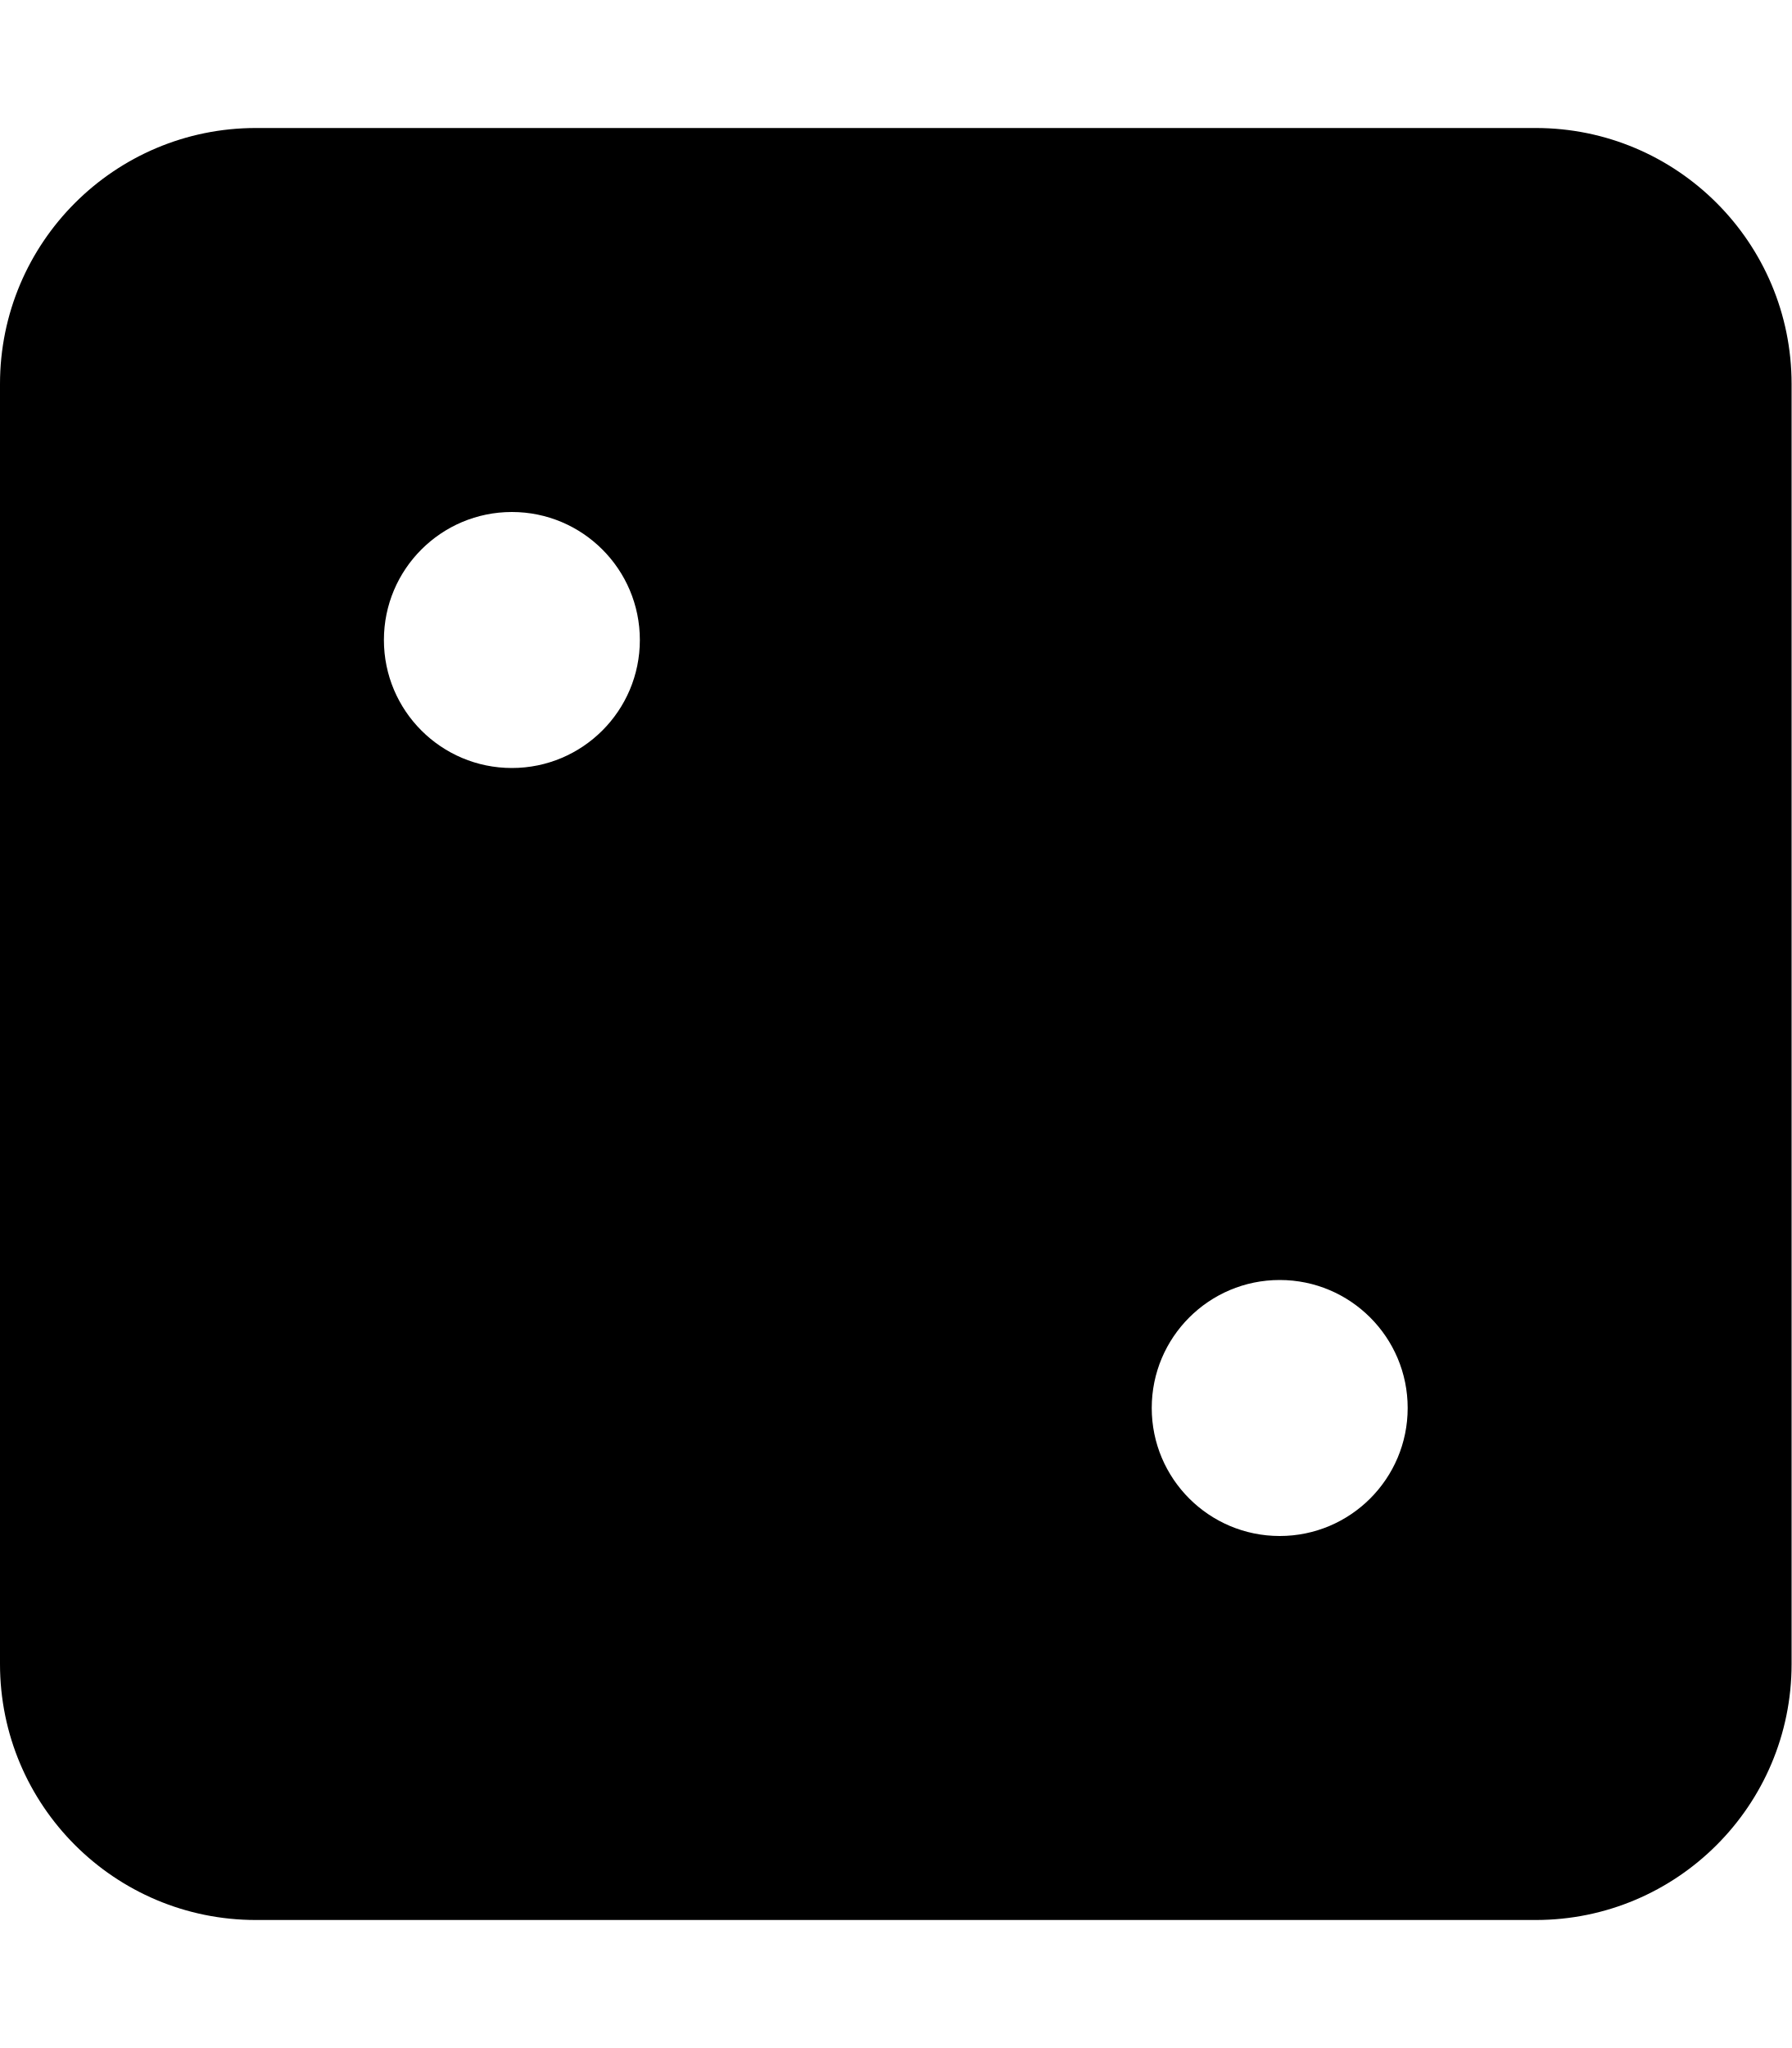
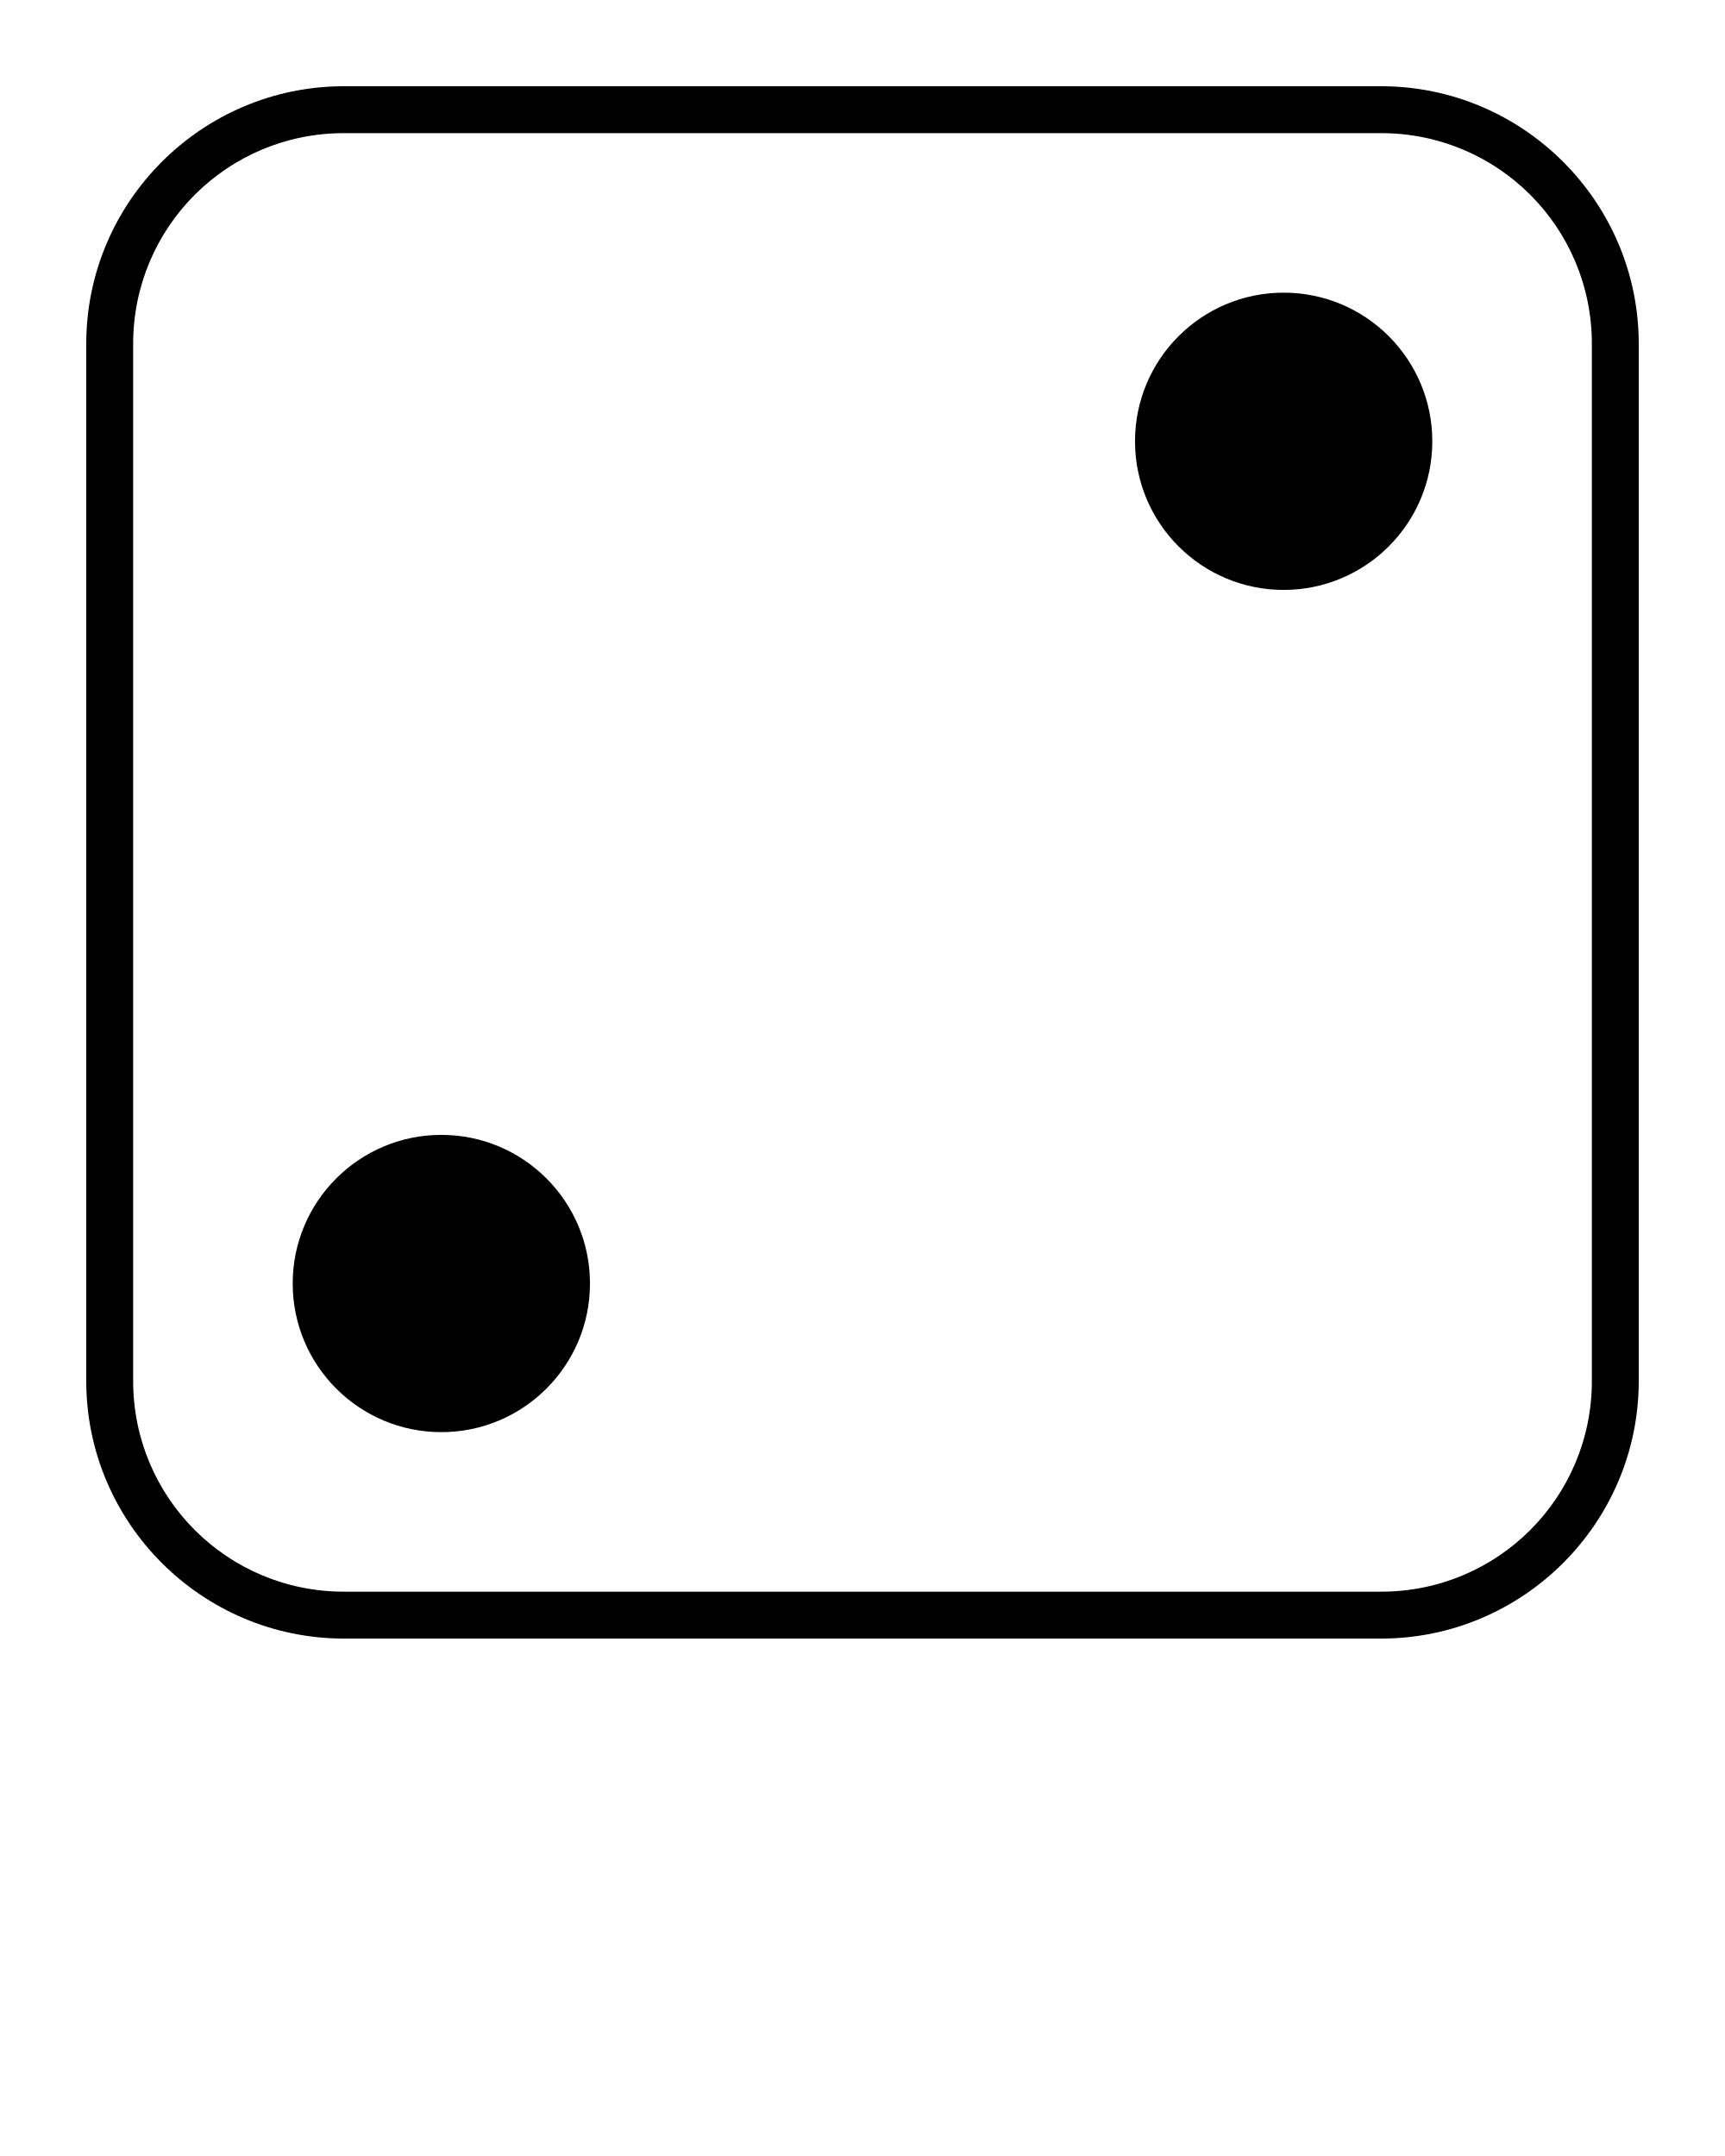
- <svg xmlns="http://www.w3.org/2000/svg" aria-hidden="true" focusable="false" data-prefix="fas" data-icon="dice-two" class="svg-inline--fa fa-dice-two fa-w-14" role="img" viewBox="0 0 448 512">
-   <path fill="currentColor" d="M384 32H64C28.65 32 0 60.65 0 96v320c0 35.35 28.65 64 64 64h320c35.35 0 64-28.65 64-64V96c0-35.35-28.65-64-64-64zM128 192c-17.67 0-32-14.33-32-32s14.33-32 32-32 32 14.33 32 32-14.33 32-32 32zm192 192c-17.67 0-32-14.33-32-32s14.33-32 32-32 32 14.33 32 32-14.33 32-32 32z" />
+ <svg xmlns="http://www.w3.org/2000/svg" viewBox="0 0 100 125" x="0px" y="0px">
+   <path d="m 65.798,25.585 c 0,4.759 3.858,8.617 8.617,8.617 4.759,0 8.617,-3.858 8.617,-8.617 0,-4.759 -3.858,-8.617 -8.617,-8.617 -4.759,0 -8.617,3.858 -8.617,8.617 z" color="#000" />
+   <path d="m 16.968,74.415 c 0,4.759 3.858,8.617 8.617,8.617 4.759,0 8.617,-3.858 8.617,-8.617 0,-4.759 -3.858,-8.617 -8.617,-8.617 -4.759,0 -8.617,3.858 -8.617,8.617 z" color="#000" />
+   <path d="M 19.938,5 C 11.705,5 5,11.705 5,19.938 l 0,60.125 C 5,88.295 11.705,95 19.938,95 l 60.125,0 C 88.295,95 95,88.295 95,80.062 l 0,-60.125 C 95,11.705 88.295,5 80.062,5 l -60.125,0 z m 0,2.719 60.125,0 c 6.765,0 12.219,5.454 12.219,12.219 l 0,60.125 c 0,6.765 -5.454,12.219 -12.219,12.219 l -60.125,0 c -6.765,0 -12.219,-5.454 -12.219,-12.219 l 0,-60.125 c 0,-6.765 5.454,-12.219 12.219,-12.219 z" color="#000" />
</svg>
